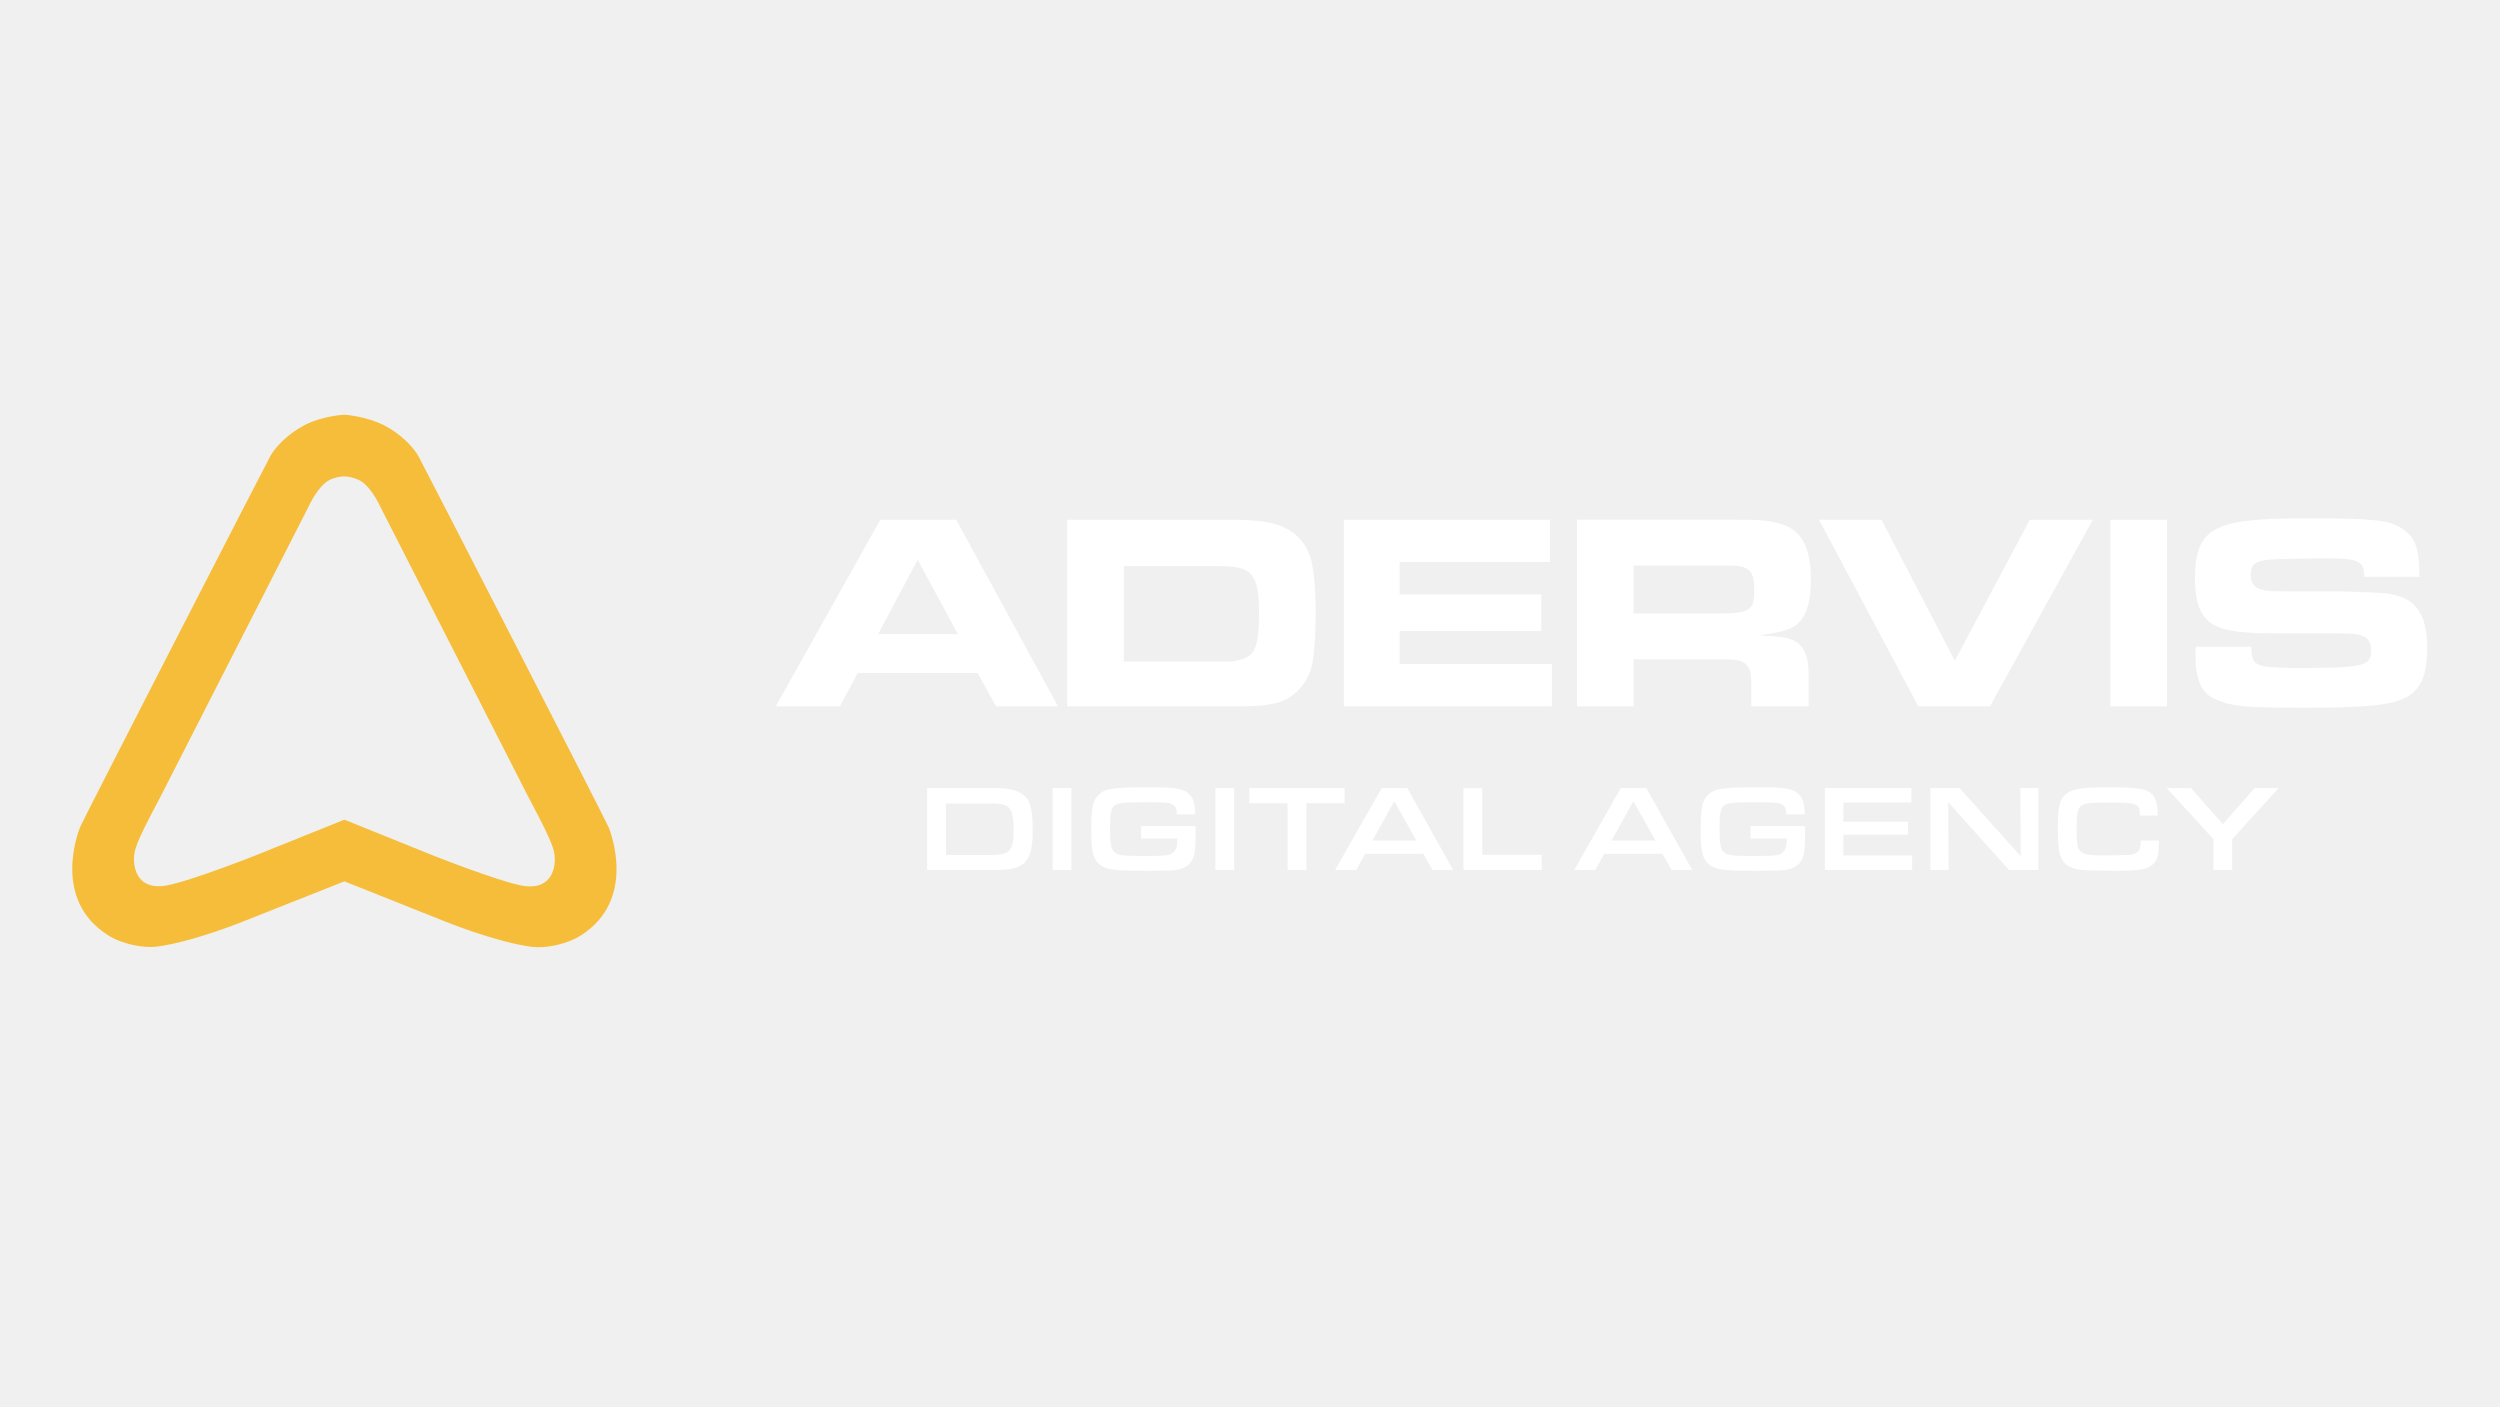
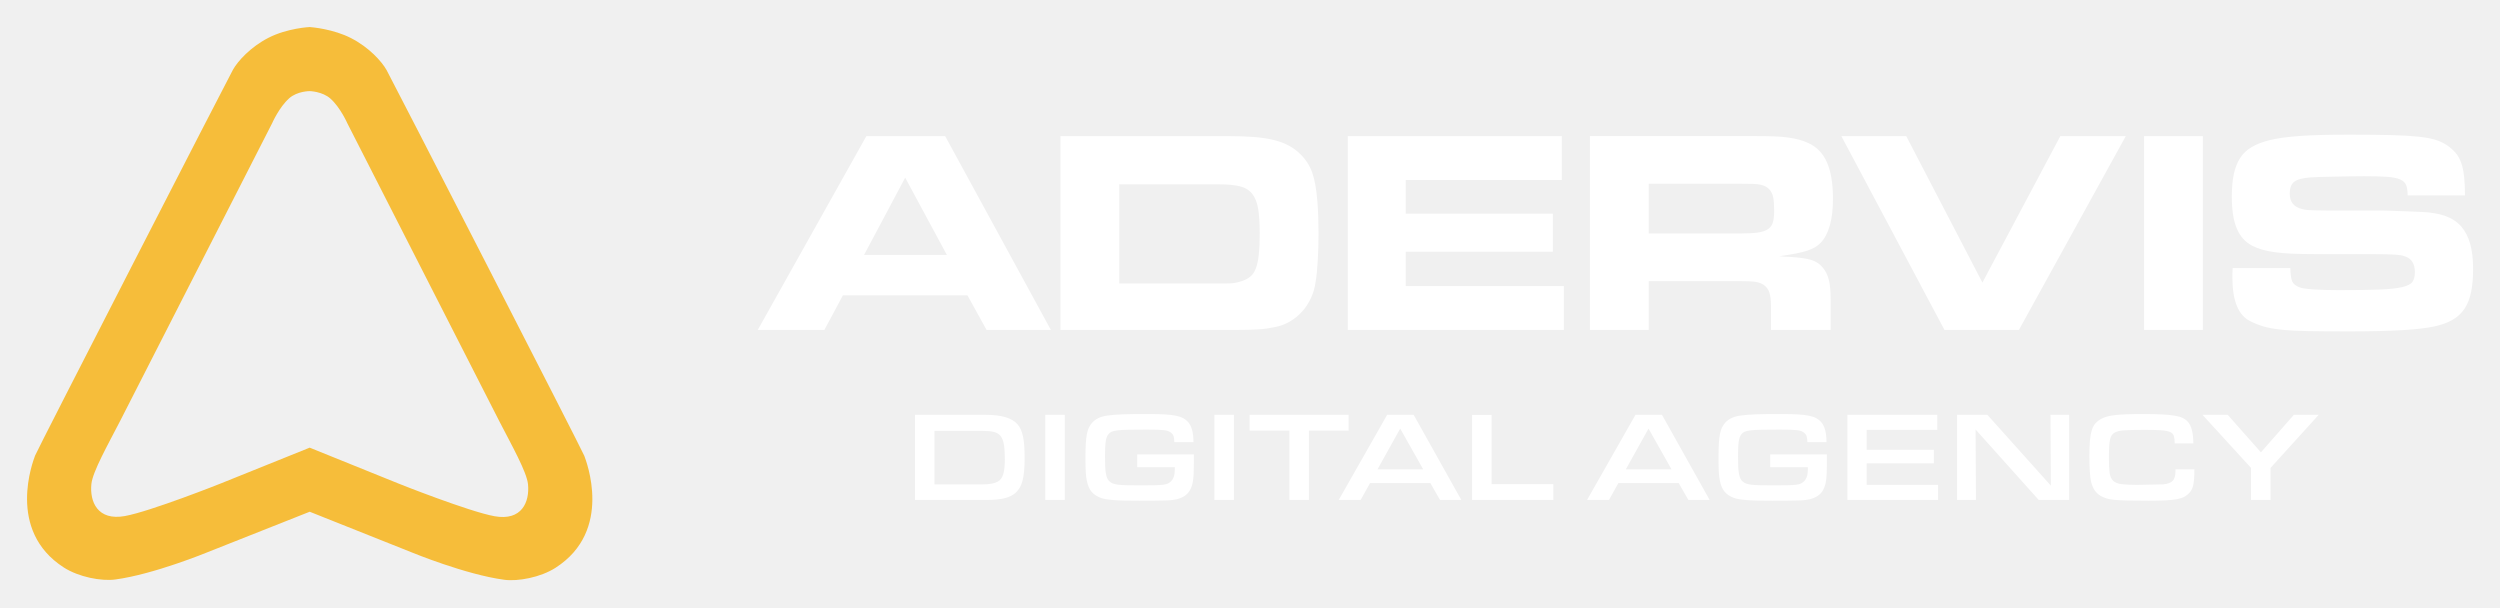
- <svg xmlns="http://www.w3.org/2000/svg" id="_Слой_1" version="1.1" viewBox="0 0 3840 2160">
+ <svg xmlns="http://www.w3.org/2000/svg" id="_Слой_1" version="1.1" viewBox="71 597 3697 898">
  <defs>
    <style>
      .st0 {
        fill: #fff;
      }

      .st1 {
        fill: #f6bd3a;
        fill-rule: evenodd;
      }
    </style>
  </defs>
  <path class="st0" d="M3475.5,906.14c1.14.29,2.36.58,3.64.86,1.29.29,3.07.5,5.35.64,2.28.15,5.42.29,9.42.43,4,.15,9.57.22,16.71.22h80.96c2,0,5.57.08,10.71.22,5.14.15,10.85.36,17.14.64,6.28.29,12.42.5,18.42.65s10.85.36,14.56.65c13.71.57,25.34,2.58,34.91,6.02,9.57,3.44,17.35,8.59,23.34,15.47,6,6.88,10.42,15.47,13.28,25.78,2.85,10.31,4.28,22.63,4.28,36.96,0,13.18-1,24.64-3,34.38s-5.29,17.98-9.85,24.71c-4.57,6.74-10.49,12.18-17.78,16.33-7.28,4.15-16.21,7.38-26.77,9.67-21.99,4.88-63.97,7.3-125.93,7.3-24.85,0-45.19-.15-61.04-.43-15.85-.29-29.06-1.01-39.62-2.15s-19.21-2.72-25.91-4.72c-6.71-2-13.21-4.58-19.49-7.73-17.71-8.6-26.56-30.08-26.56-64.46v-5.8c0-2.43.14-5.22.43-8.38h85.24c.28,10.03,1.28,16.76,3,20.2s5.14,6.16,10.28,8.16c3.14,1.44,10.21,2.51,21.2,3.23s23.35,1.07,37.05,1.07c25.13,0,45.12-.28,59.97-.86,14.84-.57,26.2-1.79,34.05-3.65,7.85-1.86,12.92-4.51,15.21-7.95,2.28-3.44,3.42-8.17,3.42-14.18,0-12.31-4.86-20.05-14.56-23.21-2.29-.86-4.29-1.43-6-1.72-1.71-.28-4.28-.57-7.71-.86-3.43-.28-8.29-.5-14.56-.64-6.29-.14-14.99-.22-26.13-.22h-78.82c-13.14,0-24.49-.22-34.05-.65-9.57-.43-17.99-1.14-25.27-2.15-7.28-1-13.57-2.29-18.85-3.87-5.29-1.57-10.22-3.5-14.78-5.8-10.28-5.44-17.85-13.97-22.71-25.57-4.86-11.6-7.28-27.29-7.28-47.06,0-12.89,1-23.99,3-33.31,2-9.31,5.14-17.26,9.42-23.85,4.28-6.59,9.99-11.96,17.14-16.11,7.13-4.15,15.85-7.52,26.13-10.1,5.71-1.43,12.21-2.65,19.49-3.65s15.7-1.86,25.27-2.57c9.56-.71,20.41-1.22,32.55-1.5,12.14-.28,26.06-.43,41.76-.43,25.13,0,45.76.22,61.9.65,16.13.43,29.41,1.22,39.84,2.36,10.42,1.15,18.77,2.73,25.05,4.73,6.28,2.01,11.99,4.73,17.14,8.16,4.85,3.44,8.99,7.17,12.42,11.18,3.42,4.01,6.14,8.88,8.14,14.61s3.43,12.54,4.29,20.41c.85,7.88,1.28,17.12,1.28,27.72h-84.81c0-6.3-.72-11.31-2.14-15.04-1.43-3.72-4.43-6.59-8.99-8.6-4.57-2-11.14-3.29-19.71-3.87-8.57-.57-19.85-.86-33.84-.86-6.85,0-14.21.08-22.06.22-7.86.15-15.42.29-22.7.43-7.28.15-13.92.29-19.92.43-6,.15-10.71.36-14.14.65-11.71.86-19.78,3.01-24.2,6.45-4.43,3.44-6.64,9.31-6.64,17.62,0,12.32,6.14,19.92,18.42,22.78v-.04ZM3241.62,1084.91v-286.64h86.96v286.64h-86.96ZM3056.57,1084.91h-110.08l-152.5-286.64h95.95l112.65,216.59,115.23-216.59h96.81l-158.06,286.64h0ZM2693.12,888.4c-1-4.55-2.92-8.4-5.76-11.53-1.71-1.71-3.5-3.06-5.34-4.06-1.86-1-4.28-1.85-7.27-2.57-3-.71-6.63-1.13-10.9-1.28-4.27-.14-9.68-.21-16.24-.21h-138.47v73.49h135.47c10.54,0,19.01-.42,25.43-1.28,6.41-.85,11.46-2.49,15.17-4.91,3.7-2.42,6.19-5.76,7.48-10.04,1.28-4.27,1.93-9.97,1.93-17.1,0-9.11-.5-15.94-1.5-20.51h0ZM2763.68,955.79c-2.55,2.58-5.32,4.79-8.3,6.65-2.99,1.86-6.82,3.58-11.5,5.15-4.69,1.57-10.37,3-17.04,4.29-6.68,1.29-14.84,2.65-24.5,4.07,3.14.29,6,.5,8.57.65s4.42.21,5.57.21c14.85.87,25.77,2.38,32.77,4.53,6.99,2.15,12.64,5.81,16.92,10.98,4.28,4.88,7.35,10.91,9.21,18.09,1.85,7.18,2.78,16.94,2.78,29.28v45.22h-88.24v-35.67c0-8.31-.78-14.83-2.35-19.56-1.57-4.73-4.34-8.52-8.34-11.39-3.42-2.29-7.55-3.79-12.39-4.51-4.85-.71-13.11-1.08-24.78-1.08h-132.9v72.2h-86.95v-286.64h246.01c10.27,0,19.25.15,26.95.43,7.7.29,14.54.86,20.53,1.72s11.34,1.92,16.05,3.22c4.7,1.29,9.2,2.93,13.47,4.93,12.55,5.72,21.75,15.31,27.59,28.76,5.85,13.45,8.78,31.33,8.78,53.65,0,30.33-5.97,51.93-17.9,64.81h-.01ZM2383.64,1020.02v64.89h-319.55v-286.64h316.55v64.89h-230.88v49.85h217.6v56.29h-217.6v50.71h233.88ZM1931.52,905.6c-1.58-9.43-4.57-16.85-8.99-22.28-4.43-5.42-10.57-9.07-18.42-10.92-7.86-1.85-18.06-2.79-30.63-2.79h-147.35v146.54h159.77c3.42,0,6.28-.14,8.57-.43,2.28-.28,4.35-.64,6.21-1.07,1.85-.43,4.07-1.07,6.64-1.93,5.14-1.71,9.42-3.99,12.85-6.85,3.43-2.86,6.14-7,8.14-12.43s3.42-12.28,4.28-20.57,1.28-18.57,1.28-30.85c0-14.85-.79-26.99-2.35-36.42h0ZM2019.76,981.13c-.71,13.32-1.78,24.14-3.2,32.45-1.15,8.59-3.43,16.62-6.85,24.06-3.42,7.45-7.78,14.11-13.05,19.98-5.28,5.88-11.34,10.82-18.18,14.83-6.84,4.01-14.12,6.73-21.82,8.16-4,.86-7.92,1.58-11.76,2.15-3.85.58-8.06,1.01-12.62,1.29-4.57.29-9.63.5-15.19.65-5.56.15-12.19.22-19.89.22h-258v-286.64h246.44c15.12,0,28.31.43,39.58,1.29,11.26.86,21.17,2.36,29.74,4.51,8.56,2.15,15.97,4.94,22.25,8.38,6.27,3.44,11.83,7.6,16.68,12.46,7.99,7.74,13.83,16.76,17.54,27.08,3.71,10.31,6.27,24.64,7.7,42.97.57,6.59,1,14.33,1.29,23.21.28,8.88.43,16.76.43,23.63,0,12.89-.36,26-1.08,39.32h-.01ZM1409.58,859.73l-60.82,114.31h122.51l-61.68-114.31h-.01ZM1529.95,1084.91l-28.27-51.14h-184.19l-27.41,51.14h-98.52l160.63-286.64h116.51l156.34,286.64h-95.09Z" />
  <path class="st0" d="M3428.69,1288.93v47.37h-28.87v-47.37l-71.8-78.51h37.31l49.11,55.49,48.74-55.49h36.74l-71.23,78.51ZM3316.03,1291.01v2.08c0,8.94-.54,15.89-1.59,20.86-1.07,4.97-2.91,8.84-5.53,11.6-2.13,2.39-4.59,4.38-7.41,5.95-2.81,1.58-6.5,2.8-11.06,3.68s-10.28,1.48-17.15,1.79c-6.88.31-15.37.47-25.5.47-12.5,0-22.65-.1-30.46-.28-7.81-.19-14.18-.5-19.12-.95-4.94-.44-8.9-1.13-11.9-2.08-3-.94-5.88-2.17-8.62-3.68-7-3.9-11.75-10.69-14.25-20.38-.88-3.27-1.53-8.33-1.97-15.19s-.66-14.75-.66-23.68.25-16.23.75-22.27,1.38-11.14,2.62-15.29c1.25-4.15,2.97-7.52,5.16-10.1,2.18-2.57,4.9-4.81,8.15-6.7,2.62-1.51,5.56-2.74,8.81-3.68,3.25-.94,7.25-1.7,12-2.27,4.75-.57,10.53-.97,17.34-1.23,6.81-.25,15.15-.38,25.02-.38,10.88,0,20.02.19,27.46.56,7.44.38,13.62.98,18.56,1.8,4.93.82,8.93,1.95,12,3.4,3.06,1.45,5.59,3.3,7.59,5.57,5.38,5.79,8.12,16.48,8.25,32.08h-27.56c0-4.53-.41-8.15-1.22-10.85s-2.75-4.72-5.81-6.04c-3.07-1.32-7.57-2.17-13.5-2.55-5.94-.38-14.03-.57-24.28-.57-7.38,0-13.53.07-18.46.19-4.94.12-9.03.31-12.28.57-3.25.25-5.88.66-7.88,1.23s-3.75,1.23-5.25,1.98c-1.75,1.01-3.19,2.27-4.31,3.77-1.12,1.51-2,3.65-2.62,6.42-.63,2.77-1.06,6.38-1.31,10.85s-.37,10.1-.37,16.89c0,9.19.34,16.39,1.03,21.61s2.43,9.15,5.25,11.8c2.81,2.64,7.03,4.31,12.65,5,5.62.69,13.31,1.04,23.06,1.04l38.24-.76c6.75-.63,11.46-2.38,14.15-5.28,2.69-2.89,4.03-7.61,4.03-14.15v-2.83h27.95ZM3085.84,1336.31l-93.35-104.18.56,104.18h-27.93v-125.89h44.8l93.91,104.75-.56-104.75h27.56v125.89h-44.99ZM2937,1314.03v22.27h-134.03v-125.89h132.9v22.27h-104.41v29.44h99.35v20.01h-99.35v31.89h105.54ZM2688.81,1287.99v-19.06h83.8v13.4c0,5.79-.1,10.7-.28,14.72-.19,4.03-.5,7.55-.94,10.57-.44,3.02-1.03,5.66-1.78,7.92-.75,2.27-1.69,4.41-2.81,6.42-3.62,6.54-10.18,11.01-19.68,13.4-1.75.38-3.81.73-6.19,1.04s-5.62.54-9.75.66c-4.12.12-9.34.22-15.65.28-6.31.06-14.15.1-23.52.1-8.25,0-15.5-.07-21.75-.19-6.25-.13-11.69-.38-16.31-.76-4.63-.38-8.47-.81-11.52-1.32-3.06-.5-5.51-1.13-7.37-1.89-5.96-2.27-10.56-5.34-13.79-9.25-3.23-3.9-5.53-9.25-6.89-16.04-.74-3.52-1.27-7.74-1.58-12.64-.31-4.91-.46-11.83-.46-20.76,0-8.3.15-15.29.46-20.95.31-5.66.84-10.47,1.58-14.44.75-3.96,1.77-7.26,3.07-9.91,1.3-2.64,2.95-5.09,4.94-7.36,5.21-5.66,12.67-9.12,22.37-10.38,2.87-.38,5.99-.72,9.37-1.04,3.38-.31,7.41-.57,12.09-.76,4.69-.19,10.25-.31,16.68-.38,6.43-.06,14.27-.09,23.52-.09s16.9.19,23.34.56c6.44.38,11.84,1.01,16.21,1.89,4.37.88,7.97,2.08,10.78,3.59s5.22,3.39,7.22,5.66c5.37,5.92,8.06,15.86,8.06,29.82h-28.3c-.13-4.02-.5-6.98-1.13-8.87-.62-1.88-1.81-3.52-3.56-4.91-1.25-1-2.65-1.82-4.22-2.45-1.56-.63-3.65-1.1-6.28-1.42-2.62-.31-5.94-.54-9.94-.66s-9.06-.19-15.18-.19c-11.25,0-20.34.07-27.28.19-6.93.12-12.4.44-16.4.94s-6.91,1.16-8.72,1.98-3.34,1.98-4.59,3.49c-2,2.27-3.38,5.79-4.12,10.57-.75,4.78-1.12,12.08-1.12,21.89,0,6.17.09,11.36.28,15.57.19,4.22.56,7.77,1.12,10.66s1.25,5.22,2.06,6.98c.81,1.77,1.91,3.21,3.28,4.34,1.37,1.26,2.96,2.27,4.78,3.02,1.81.75,4.41,1.35,7.78,1.79,3.37.44,7.75.73,13.12.85,5.38.13,12.31.19,20.81.19s15.31-.06,20.44-.19c5.12-.12,9.21-.38,12.28-.76,3.06-.38,5.37-.94,6.94-1.7,1.56-.75,3.03-1.76,4.4-3.02,2.12-2.01,3.65-4.5,4.59-7.46.94-2.96,1.41-6.7,1.41-11.23v-2.46h-55.67v.05ZM2508.86,1230.8l-33.56,60.21h67.49l-33.93-60.21ZM2567.72,1336.31l-14.25-24.91h-89.23l-13.87,24.91h-32.43l71.61-125.89h39.18l70.48,125.89h-31.49ZM2247.92,1336.31v-125.7h28.87v102.29h91.29v23.4h-120.16ZM2141.64,1230.8l-33.55,60.21h67.48l-33.93-60.21ZM2200.5,1336.31l-14.25-24.91h-89.23l-13.87,24.91h-32.43l71.61-125.89h39.18l70.48,125.89h-31.49ZM2006.67,1233.82v102.48h-28.87v-102.48h-58.86v-23.4h146.4v23.4h-58.67ZM1866.83,1336.31v-125.89h28.87v125.89h-28.87ZM1752.67,1287.99v-19.06h83.79v13.4c0,5.79-.09,10.7-.28,14.72-.19,4.03-.5,7.55-.94,10.57-.44,3.02-1.03,5.66-1.78,7.92-.75,2.27-1.69,4.41-2.81,6.42-3.63,6.54-10.19,11.01-19.68,13.4-1.75.38-3.81.73-6.19,1.04-2.38.31-5.62.54-9.75.66s-9.34.22-15.65.28-14.15.1-23.53.1c-8.25,0-15.49-.07-21.75-.19-6.25-.13-11.68-.38-16.31-.76-4.62-.38-8.46-.81-11.52-1.32-3.06-.5-5.51-1.13-7.38-1.89-5.96-2.27-10.56-5.34-13.78-9.25-3.23-3.9-5.53-9.25-6.89-16.04-.74-3.52-1.27-7.74-1.58-12.64-.31-4.91-.47-11.83-.47-20.76,0-8.3.15-15.29.47-20.95.31-5.66.84-10.47,1.58-14.44.74-3.96,1.77-7.26,3.07-9.91,1.31-2.64,2.95-5.09,4.94-7.36,5.21-5.66,12.67-9.12,22.37-10.38,2.88-.38,6-.72,9.38-1.04,3.37-.31,7.4-.57,12.09-.76,4.69-.19,10.24-.31,16.68-.38,6.44-.06,14.28-.09,23.53-.09s16.9.19,23.34.56c6.43.38,11.84,1.01,16.22,1.89,4.37.88,7.96,2.08,10.78,3.59,2.81,1.51,5.22,3.39,7.22,5.66,5.37,5.92,8.06,15.86,8.06,29.82h-28.31c-.12-4.02-.5-6.98-1.12-8.87-.63-1.88-1.81-3.52-3.56-4.91-1.25-1-2.65-1.82-4.22-2.45s-3.65-1.1-6.28-1.42c-2.62-.31-5.94-.54-9.93-.66-4-.12-9.07-.19-15.18-.19-11.25,0-20.34.07-27.28.19-6.94.12-12.41.44-16.4.94-4,.5-6.91,1.16-8.72,1.98-1.81.82-3.34,1.98-4.59,3.49-2,2.27-3.38,5.79-4.13,10.57-.75,4.78-1.12,12.08-1.12,21.89,0,6.17.09,11.36.28,15.57.19,4.22.56,7.77,1.12,10.66.56,2.89,1.25,5.22,2.06,6.98.81,1.77,1.9,3.21,3.28,4.34,1.37,1.26,2.96,2.27,4.78,3.02,1.81.75,4.41,1.35,7.78,1.79,3.38.44,7.75.73,13.12.85,5.37.13,12.31.19,20.81.19s15.31-.06,20.43-.19c5.12-.12,9.22-.38,12.28-.76s5.37-.94,6.93-1.7c1.56-.75,3.03-1.76,4.41-3.02,2.12-2.01,3.65-4.5,4.59-7.46s1.41-6.7,1.41-11.23v-2.46h-55.67v.05ZM1616.77,1336.31v-125.89h28.87v125.89h-28.87ZM1555.66,1254.87c-.88-5.48-2.47-9.75-4.78-12.83s-5.59-5.16-9.84-6.23-9.75-1.61-16.5-1.61h-71.61v79.08h71.61c5.12,0,9.47-.34,13.03-1.04,3.56-.69,6.59-1.73,9.09-3.11,3.62-2.01,6.25-5.57,7.87-10.66,1.62-5.1,2.44-12.55,2.44-22.36,0-8.68-.44-15.76-1.31-21.23h0ZM1585.46,1293.37c-.5,5.35-1.25,10.03-2.25,14.06s-2.34,7.49-4.03,10.38c-1.69,2.9-3.72,5.47-6.09,7.74-4,3.65-9.37,6.36-16.12,8.12s-15.44,2.64-26.05,2.64h-106.85v-125.89h103.85c12,0,21.87,1.13,29.62,3.4s13.75,5.73,18,10.38c1.88,2.14,3.5,4.69,4.87,7.64,1.38,2.96,2.5,6.45,3.38,10.48.87,4.03,1.5,8.71,1.88,14.06.38,5.35.56,11.48.56,18.4s-.25,13.24-.75,18.59h-.02Z" />
  <path class="st1" d="M851.82,1313.11c-1.84-18.29-24.26-57.91-42.29-92.92l-224.72-440.55s-10.36-23.68-25.24-36.89c-11.98-10.62-30.58-11-30.58-11,0,0-18.27-.1-30.27,10.53-14.91,13.22-25.27,36.9-25.27,36.9l-224.98,440.69c-18.04,35.02-40.49,74.66-42.34,92.95-2.61,25.99,9.02,54.64,49.57,47.31,37.66-6.81,142.04-48.22,141.92-48.26l131.36-52.88,131.55,53.16c-.12.03,104.14,41.43,141.76,48.24,40.51,7.33,52.13-21.32,49.52-47.3v.02ZM892.57,1436.62c-22.18,14.24-55.61,20.45-75.88,17.74-57.35-7.68-136.59-40.4-136.59-40.4l-151.11-60.21-150.97,59.82s-79.29,32.73-136.67,40.4c-20.28,2.71-53.72-3.5-75.92-17.74-85.66-54.94-45.31-157.85-42.52-165.55,2.91-8.02,285.35-557.64,292.57-570.55,7.21-12.91,26.24-33.79,52.64-47.3,27.97-14.31,60.88-15.84,60.88-15.84,4.2.31,35.11,3.05,61.07,16.34,26.39,13.51,45.4,34.38,52.61,47.29,7.21,12.91,289.48,562.44,292.39,570.46,2.79,7.7,43.12,110.59-42.49,165.52v.02Z" />
</svg>
